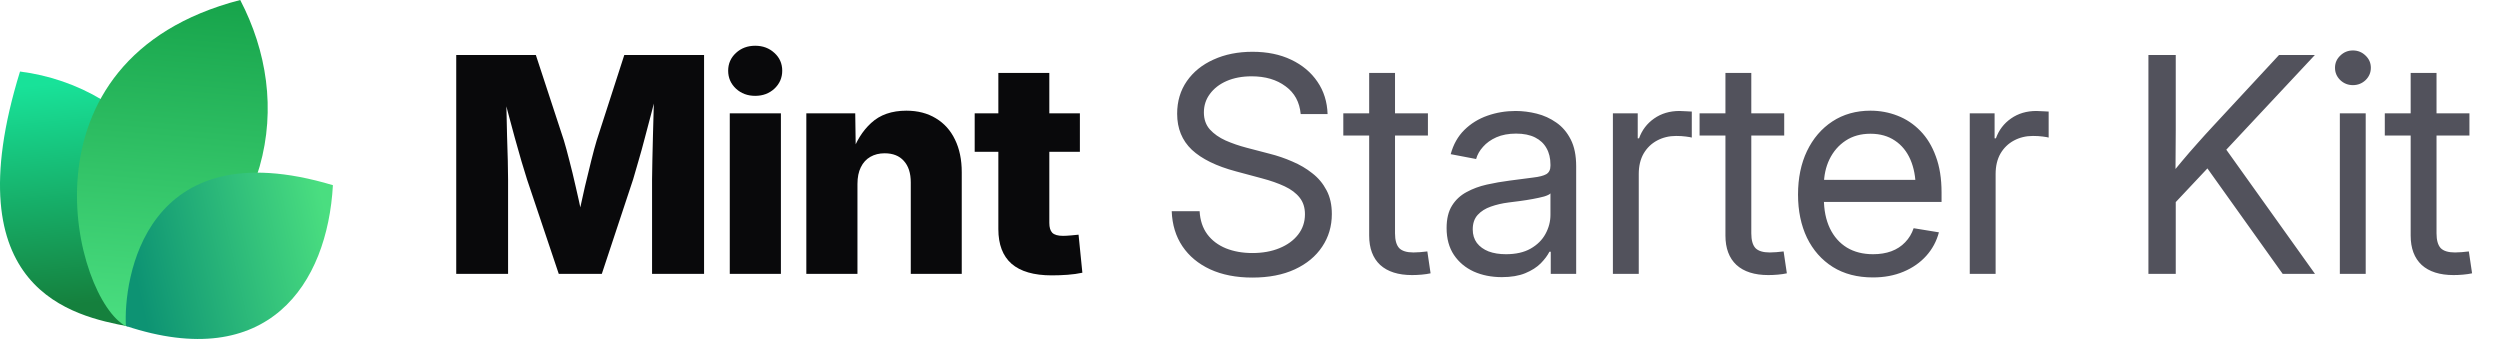
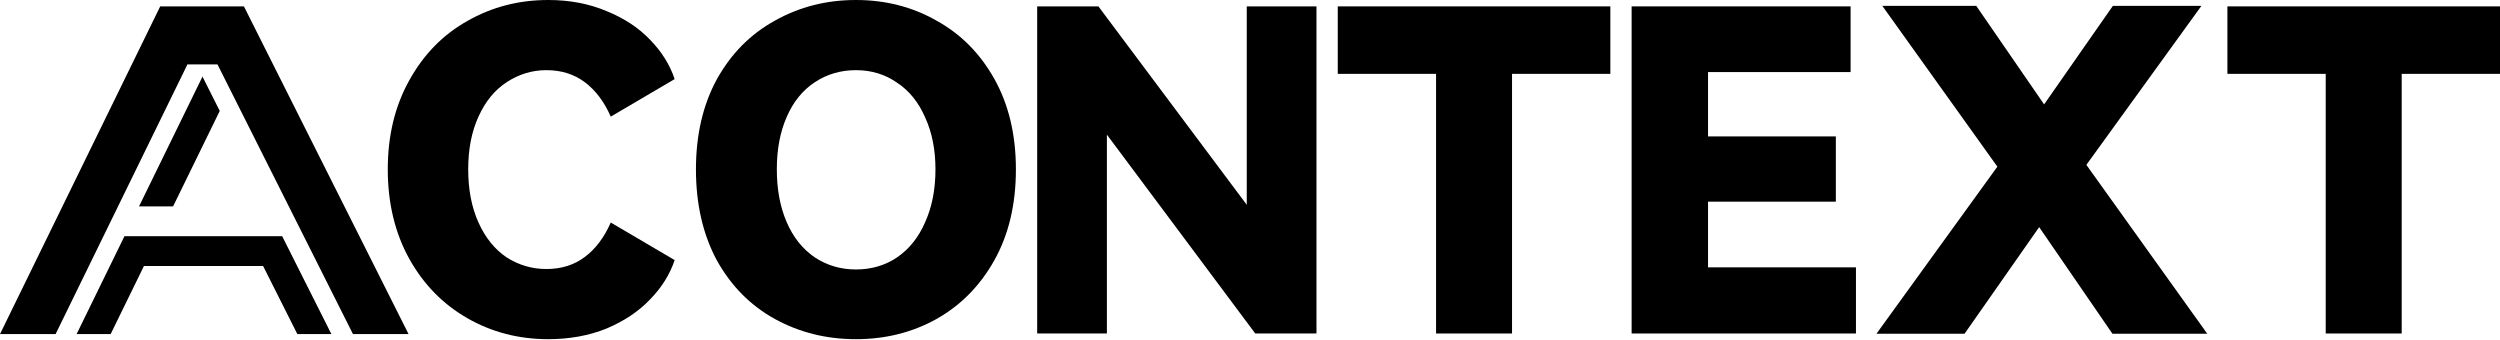
- <svg xmlns="http://www.w3.org/2000/svg" width="177" height="24" viewBox="0 0 177 24" fill="none">
-   <path d="M9.061 23.108C5.268 22.377 -3.391 20.627 1.417 5.064C9.634 6.099 16.973 14.064 9.061 23.108Z" fill="url(#paint0_linear_17557_2020)" />
-   <path d="M8.919 23.094C5.276 21.222 0.784 4.209 17.007 0C20.757 7.193 19.621 16.545 8.919 23.094Z" fill="url(#paint1_linear_17557_2020)" />
-   <path d="M8.914 23.079C8.735 19.882 10.159 9.085 23.57 13.111C23.181 20.123 18.984 26.418 8.914 23.079Z" fill="url(#paint2_linear_17557_2020)" />
-   <path d="M32.301 19.392V3.894H37.938L39.925 9.948C40.036 10.315 40.164 10.787 40.31 11.362C40.462 11.938 40.611 12.552 40.757 13.204C40.91 13.855 41.048 14.483 41.173 15.086C41.305 15.682 41.412 16.192 41.495 16.615H40.695C40.771 16.192 40.871 15.682 40.996 15.086C41.128 14.49 41.267 13.866 41.412 13.214C41.565 12.562 41.714 11.948 41.86 11.373C42.005 10.79 42.133 10.315 42.244 9.948L44.2 3.894H49.848V19.392H46.166V12.704C46.166 12.357 46.173 11.917 46.187 11.383C46.2 10.849 46.214 10.27 46.228 9.646C46.249 9.022 46.266 8.391 46.28 7.753C46.301 7.115 46.311 6.519 46.311 5.964H46.623C46.485 6.561 46.332 7.181 46.166 7.826C45.999 8.471 45.833 9.102 45.666 9.719C45.507 10.336 45.351 10.901 45.198 11.414C45.053 11.928 44.928 12.357 44.824 12.704L42.608 19.392H39.561L37.314 12.704C37.203 12.357 37.072 11.928 36.919 11.414C36.773 10.901 36.614 10.34 36.441 9.729C36.274 9.112 36.104 8.481 35.931 7.836C35.764 7.192 35.608 6.567 35.463 5.964H35.827C35.834 6.512 35.844 7.105 35.858 7.743C35.872 8.374 35.886 9.005 35.9 9.636C35.92 10.26 35.938 10.839 35.952 11.373C35.965 11.907 35.972 12.351 35.972 12.704V19.392H32.301ZM51.668 19.392V8.024H55.288V19.392H51.668ZM53.468 6.786C52.927 6.786 52.473 6.616 52.105 6.276C51.738 5.93 51.554 5.507 51.554 5.007C51.554 4.508 51.738 4.088 52.105 3.749C52.473 3.409 52.927 3.239 53.468 3.239C54.009 3.239 54.463 3.409 54.83 3.749C55.198 4.082 55.382 4.501 55.382 5.007C55.382 5.507 55.198 5.93 54.83 6.276C54.463 6.616 54.009 6.786 53.468 6.786ZM60.708 13.027V19.392H57.088V8.024H60.551L60.593 10.967H60.281C60.593 10.024 61.061 9.268 61.685 8.7C62.309 8.124 63.138 7.836 64.171 7.836C64.975 7.836 65.672 8.017 66.262 8.377C66.851 8.731 67.302 9.234 67.614 9.885C67.933 10.537 68.092 11.307 68.092 12.194V19.392H64.483V12.912C64.483 12.26 64.32 11.754 63.994 11.394C63.675 11.033 63.221 10.853 62.632 10.853C62.25 10.853 61.914 10.936 61.623 11.102C61.332 11.269 61.106 11.515 60.947 11.841C60.787 12.16 60.708 12.555 60.708 13.027ZM76.456 8.024V10.749H69.008V8.024H76.456ZM70.683 5.163H74.292V15.783C74.292 16.102 74.361 16.334 74.5 16.48C74.646 16.625 74.899 16.698 75.259 16.698C75.405 16.698 75.596 16.688 75.831 16.667C76.074 16.646 76.251 16.629 76.362 16.615L76.632 19.309C76.313 19.378 75.963 19.427 75.582 19.455C75.207 19.482 74.836 19.496 74.469 19.496C73.2 19.496 72.25 19.222 71.619 18.674C70.995 18.127 70.683 17.308 70.683 16.22V5.163Z" fill="#09090B" />
-   <path d="M88.667 19.652C87.523 19.652 86.528 19.458 85.682 19.07C84.843 18.681 84.188 18.137 83.716 17.437C83.245 16.736 82.992 15.908 82.957 14.951H84.933C84.968 15.596 85.148 16.14 85.474 16.584C85.8 17.021 86.24 17.354 86.795 17.582C87.35 17.804 87.974 17.915 88.667 17.915C89.388 17.915 90.026 17.801 90.581 17.572C91.143 17.343 91.583 17.024 91.902 16.615C92.228 16.199 92.391 15.717 92.391 15.169C92.391 14.698 92.266 14.306 92.017 13.994C91.767 13.675 91.413 13.408 90.956 13.193C90.498 12.978 89.954 12.787 89.323 12.621L87.502 12.132C86.123 11.765 85.082 11.255 84.382 10.603C83.689 9.944 83.342 9.095 83.342 8.055C83.342 7.174 83.571 6.404 84.028 5.746C84.486 5.087 85.117 4.577 85.921 4.217C86.726 3.849 87.645 3.666 88.678 3.666C89.718 3.666 90.63 3.853 91.413 4.227C92.204 4.602 92.824 5.122 93.275 5.787C93.726 6.446 93.965 7.209 93.993 8.076H92.089C92.013 7.23 91.656 6.574 91.018 6.11C90.387 5.638 89.586 5.403 88.615 5.403C87.95 5.403 87.36 5.513 86.847 5.735C86.341 5.957 85.946 6.262 85.661 6.651C85.377 7.032 85.235 7.469 85.235 7.961C85.235 8.447 85.377 8.849 85.661 9.168C85.946 9.48 86.317 9.74 86.774 9.948C87.232 10.149 87.724 10.319 88.251 10.457L89.884 10.884C90.439 11.023 90.977 11.206 91.496 11.435C92.023 11.657 92.495 11.934 92.911 12.267C93.334 12.593 93.67 12.995 93.92 13.474C94.17 13.945 94.294 14.504 94.294 15.149C94.294 16.015 94.066 16.788 93.608 17.468C93.157 18.148 92.512 18.681 91.673 19.07C90.834 19.458 89.832 19.652 88.667 19.652ZM101.097 8.024V9.594H95.106V8.024H101.097ZM96.937 5.163H98.767V16.521C98.767 17 98.865 17.347 99.059 17.562C99.26 17.77 99.6 17.874 100.078 17.874C100.21 17.874 100.366 17.867 100.546 17.853C100.733 17.832 100.903 17.815 101.056 17.801L101.285 19.351C101.097 19.392 100.886 19.423 100.65 19.444C100.414 19.465 100.189 19.475 99.974 19.475C98.996 19.475 98.244 19.236 97.717 18.758C97.197 18.272 96.937 17.579 96.937 16.677V5.163ZM106.33 19.621C105.595 19.621 104.932 19.489 104.343 19.226C103.754 18.955 103.285 18.564 102.939 18.05C102.592 17.53 102.419 16.896 102.419 16.147C102.419 15.495 102.547 14.965 102.804 14.556C103.06 14.146 103.403 13.828 103.833 13.599C104.263 13.363 104.742 13.186 105.269 13.068C105.796 12.95 106.333 12.857 106.881 12.787C107.574 12.69 108.132 12.617 108.555 12.569C108.978 12.52 109.287 12.441 109.481 12.33C109.675 12.212 109.772 12.014 109.772 11.737V11.654C109.772 11.203 109.679 10.815 109.492 10.489C109.311 10.163 109.041 9.91 108.68 9.729C108.32 9.549 107.872 9.459 107.338 9.459C106.805 9.459 106.34 9.546 105.945 9.719C105.556 9.892 105.241 10.118 104.998 10.395C104.755 10.665 104.593 10.953 104.509 11.258L102.71 10.915C102.897 10.222 103.22 9.65 103.677 9.199C104.135 8.748 104.679 8.412 105.31 8.19C105.941 7.968 106.607 7.857 107.307 7.857C107.8 7.857 108.295 7.92 108.795 8.044C109.301 8.169 109.765 8.381 110.188 8.679C110.611 8.97 110.951 9.369 111.208 9.875C111.464 10.374 111.593 11.005 111.593 11.768V19.392H109.793V17.822H109.7C109.568 18.085 109.363 18.359 109.086 18.643C108.809 18.921 108.444 19.153 107.994 19.34C107.543 19.527 106.988 19.621 106.33 19.621ZM106.621 17.998C107.321 17.998 107.904 17.867 108.368 17.603C108.84 17.333 109.19 16.986 109.419 16.563C109.654 16.133 109.772 15.682 109.772 15.211V13.692C109.703 13.769 109.554 13.841 109.325 13.911C109.096 13.973 108.829 14.032 108.524 14.088C108.226 14.143 107.921 14.192 107.609 14.233C107.304 14.275 107.033 14.309 106.798 14.337C106.354 14.393 105.938 14.49 105.549 14.628C105.168 14.76 104.86 14.954 104.624 15.211C104.388 15.467 104.27 15.811 104.27 16.241C104.27 16.615 104.367 16.934 104.561 17.198C104.762 17.461 105.04 17.662 105.393 17.801C105.747 17.933 106.156 17.998 106.621 17.998ZM114.193 19.392V8.024H115.951V9.792H116.045C116.253 9.209 116.61 8.741 117.116 8.388C117.622 8.034 118.219 7.857 118.905 7.857C119.058 7.857 119.217 7.864 119.384 7.878C119.55 7.885 119.682 7.892 119.779 7.899V9.74C119.716 9.719 119.578 9.695 119.363 9.667C119.155 9.639 118.922 9.625 118.666 9.625C118.174 9.625 117.726 9.733 117.324 9.948C116.922 10.163 116.603 10.471 116.367 10.874C116.138 11.276 116.024 11.758 116.024 12.319V19.392H114.193ZM126.322 8.024V9.594H120.33V8.024H126.322ZM122.161 5.163H123.992V16.521C123.992 17 124.089 17.347 124.283 17.562C124.484 17.77 124.824 17.874 125.302 17.874C125.434 17.874 125.59 17.867 125.77 17.853C125.958 17.832 126.127 17.815 126.28 17.801L126.509 19.351C126.322 19.392 126.11 19.423 125.874 19.444C125.639 19.465 125.413 19.475 125.198 19.475C124.221 19.475 123.468 19.236 122.941 18.758C122.421 18.272 122.161 17.579 122.161 16.677V5.163ZM132.604 19.642C131.502 19.642 130.555 19.396 129.765 18.903C128.974 18.404 128.364 17.714 127.934 16.834C127.511 15.946 127.3 14.927 127.3 13.775C127.3 12.611 127.511 11.584 127.934 10.697C128.364 9.802 128.964 9.102 129.734 8.596C130.51 8.089 131.408 7.836 132.428 7.836C133.1 7.836 133.738 7.954 134.341 8.19C134.952 8.426 135.489 8.783 135.954 9.261C136.425 9.74 136.793 10.343 137.056 11.071C137.327 11.792 137.462 12.645 137.462 13.63V14.296H128.433V12.735H136.463L135.631 13.297C135.631 12.541 135.506 11.876 135.257 11.3C135.007 10.725 134.643 10.277 134.165 9.958C133.686 9.632 133.107 9.469 132.428 9.469C131.748 9.469 131.162 9.632 130.67 9.958C130.177 10.284 129.796 10.725 129.526 11.279C129.262 11.827 129.13 12.441 129.13 13.12V14.046C129.13 14.864 129.273 15.572 129.557 16.168C129.841 16.757 130.243 17.211 130.763 17.53C131.283 17.842 131.901 17.998 132.615 17.998C133.093 17.998 133.523 17.929 133.905 17.79C134.293 17.645 134.619 17.433 134.882 17.156C135.153 16.879 135.354 16.546 135.486 16.157L137.275 16.449C137.108 17.08 136.81 17.634 136.38 18.113C135.95 18.591 135.413 18.966 134.768 19.236C134.123 19.507 133.402 19.642 132.604 19.642ZM139.459 19.392V8.024H141.217V9.792H141.311C141.519 9.209 141.876 8.741 142.382 8.388C142.888 8.034 143.485 7.857 144.171 7.857C144.324 7.857 144.483 7.864 144.649 7.878C144.816 7.885 144.948 7.892 145.045 7.899V9.74C144.982 9.719 144.844 9.695 144.629 9.667C144.421 9.639 144.188 9.625 143.932 9.625C143.439 9.625 142.992 9.733 142.59 9.948C142.188 10.163 141.869 10.471 141.633 10.874C141.404 11.276 141.29 11.758 141.29 12.319V19.392H139.459ZM153.429 14.961V12.715C153.783 12.257 154.136 11.82 154.49 11.404C154.844 10.981 155.204 10.565 155.572 10.156C155.939 9.74 156.314 9.327 156.695 8.918L161.355 3.894H163.893L157.277 10.967H157.184L153.429 14.961ZM152.108 19.392V3.894H154.043V9.241L154.022 12.559L154.043 13.505V19.392H152.108ZM161.615 19.392L155.967 11.477L157.173 9.969L163.903 19.392H161.615ZM165.661 19.392V8.024H167.492V19.392H165.661ZM166.587 6.027C166.24 6.027 165.942 5.909 165.692 5.673C165.443 5.43 165.318 5.139 165.318 4.799C165.318 4.459 165.443 4.172 165.692 3.936C165.942 3.693 166.24 3.572 166.587 3.572C166.934 3.572 167.232 3.693 167.482 3.936C167.731 4.172 167.856 4.459 167.856 4.799C167.856 5.139 167.731 5.43 167.482 5.673C167.232 5.909 166.934 6.027 166.587 6.027ZM174.836 8.024V9.594H168.844V8.024H174.836ZM170.675 5.163H172.506V16.521C172.506 17 172.603 17.347 172.797 17.562C172.998 17.77 173.338 17.874 173.816 17.874C173.948 17.874 174.104 17.867 174.284 17.853C174.472 17.832 174.641 17.815 174.794 17.801L175.023 19.351C174.836 19.392 174.624 19.423 174.388 19.444C174.153 19.465 173.927 19.475 173.712 19.475C172.735 19.475 171.982 19.236 171.455 18.758C170.935 18.272 170.675 17.579 170.675 16.677V5.163Z" fill="#52525C" />
-   <defs>
-     <linearGradient id="paint0_linear_17557_2020" x1="3.776" y1="5.916" x2="5.232" y2="21.559" gradientUnits="userSpaceOnUse">
-       <stop stop-color="#18E299" />
-       <stop offset="1" stop-color="#15803D" />
-     </linearGradient>
-     <linearGradient id="paint1_linear_17557_2020" x1="12.171" y1="-0.718" x2="10.19" y2="22.983" gradientUnits="userSpaceOnUse">
-       <stop stop-color="#16A34A" />
-       <stop offset="1" stop-color="#4ADE80" />
-     </linearGradient>
-     <linearGradient id="paint2_linear_17557_2020" x1="23.133" y1="15.353" x2="9.338" y2="18.52" gradientUnits="userSpaceOnUse">
-       <stop stop-color="#4ADE80" />
-       <stop offset="1" stop-color="#0D9373" />
-     </linearGradient>
-   </defs>
+ <svg xmlns="http://www.w3.org/2000/svg" width="854" height="116" viewBox="0 0 854 116" fill="none">
+   <path d="M854 2.181V25.231H820.417V113.921H794.466V25.231H760.883V2.181H854Z" fill="black" />
+   <path d="M712.7 56.317L754 114H721.605L696.579 77.585L671.092 114H641L682.3 56.929L642.996 2H675.084L698.268 35.661L721.758 2H752.004L712.7 56.317Z" fill="black" />
+   <path d="M583.466 68.889V91.329H633.994V113.921H557.363V2.181H632.162V24.62H583.466V46.602H627.124V68.889H583.466Z" fill="black" />
+   <path d="M550.094 2.181V25.231H516.51V113.921H490.56V25.231H456.977V2.181H550.094Z" fill="black" />
+   <path d="M425.894 69.958V2.181H449.708V113.921H428.794L378.114 45.992V113.921H354.301V2.181H375.214L425.894 69.958Z" fill="black" />
+   <path d="M237.733 57.855C237.733 46.05 240.125 35.771 244.908 27.019C249.793 18.267 256.408 11.601 264.753 7.022C273.098 2.341 282.307 0 292.382 0C302.457 0 311.617 2.341 319.86 7.022C328.205 11.601 334.819 18.267 339.704 27.019C344.589 35.771 347.032 46.05 347.032 57.855C347.032 69.761 344.589 80.091 339.704 88.843C334.819 97.595 328.205 104.312 319.86 108.993C311.617 113.572 302.457 115.862 292.382 115.862C282.307 115.862 273.098 113.572 264.753 108.993C256.408 104.413 249.793 97.748 244.908 88.996C240.125 80.142 237.733 69.761 237.733 57.855ZM265.363 57.855C265.363 64.673 266.483 70.677 268.722 75.868C270.96 81.058 274.166 85.078 278.339 87.927C282.511 90.675 287.192 92.049 292.382 92.049C297.674 92.049 302.356 90.675 306.426 87.927C310.599 85.078 313.804 81.058 316.043 75.868C318.384 70.677 319.554 64.673 319.554 57.855C319.554 51.138 318.384 45.236 316.043 40.147C313.804 34.957 310.599 30.988 306.426 28.24C302.356 25.391 297.674 23.966 292.382 23.966C287.192 23.966 282.511 25.34 278.339 28.088C274.166 30.835 270.96 34.804 268.722 39.995C266.483 45.083 265.363 51.036 265.363 57.855Z" fill="black" />
+   <path d="M186.654 91.896C191.742 91.896 196.118 90.522 199.782 87.774C203.445 85.027 206.396 81.109 208.635 76.02L230.464 88.843C228.836 93.728 226.037 98.206 222.069 102.276C218.201 106.347 213.266 109.654 207.261 112.199C201.257 114.641 194.591 115.862 187.264 115.862C177.189 115.862 167.979 113.471 159.634 108.688C151.289 103.904 144.674 97.137 139.79 88.385C134.905 79.531 132.462 69.355 132.462 57.855C132.462 46.355 134.905 36.229 139.79 27.477C144.674 18.623 151.289 11.856 159.634 7.175C167.979 2.392 177.189 0 187.264 0C194.591 0 201.257 1.272 207.261 3.816C213.266 6.259 218.201 9.515 222.069 13.586C226.037 17.657 228.836 22.134 230.464 27.019L208.635 39.842C206.396 34.754 203.445 30.835 199.782 28.088C196.118 25.34 191.742 23.966 186.654 23.966C181.769 23.966 177.24 25.34 173.068 28.088C168.997 30.734 165.791 34.652 163.451 39.842C161.11 44.93 159.94 50.935 159.94 57.855C159.94 64.775 161.11 70.83 163.451 76.02C165.791 81.21 168.997 85.179 173.068 87.927C177.24 90.573 181.769 91.896 186.654 91.896Z" fill="black" />
+   <path d="M139.566 114.125H120.575L74.289 22H64.03L18.992 114.125H0L54.728 2.181H83.323L139.566 114.125Z" fill="black" />
+   <path d="M96.389 80.687L113.203 114.125H101.572L89.876 90.864H49.172L37.8 114.125H26.169L42.517 80.687H96.389ZM75.067 37.896L59.122 70.51H47.492L69.17 26.169L75.067 37.896Z" fill="black" />
</svg>
